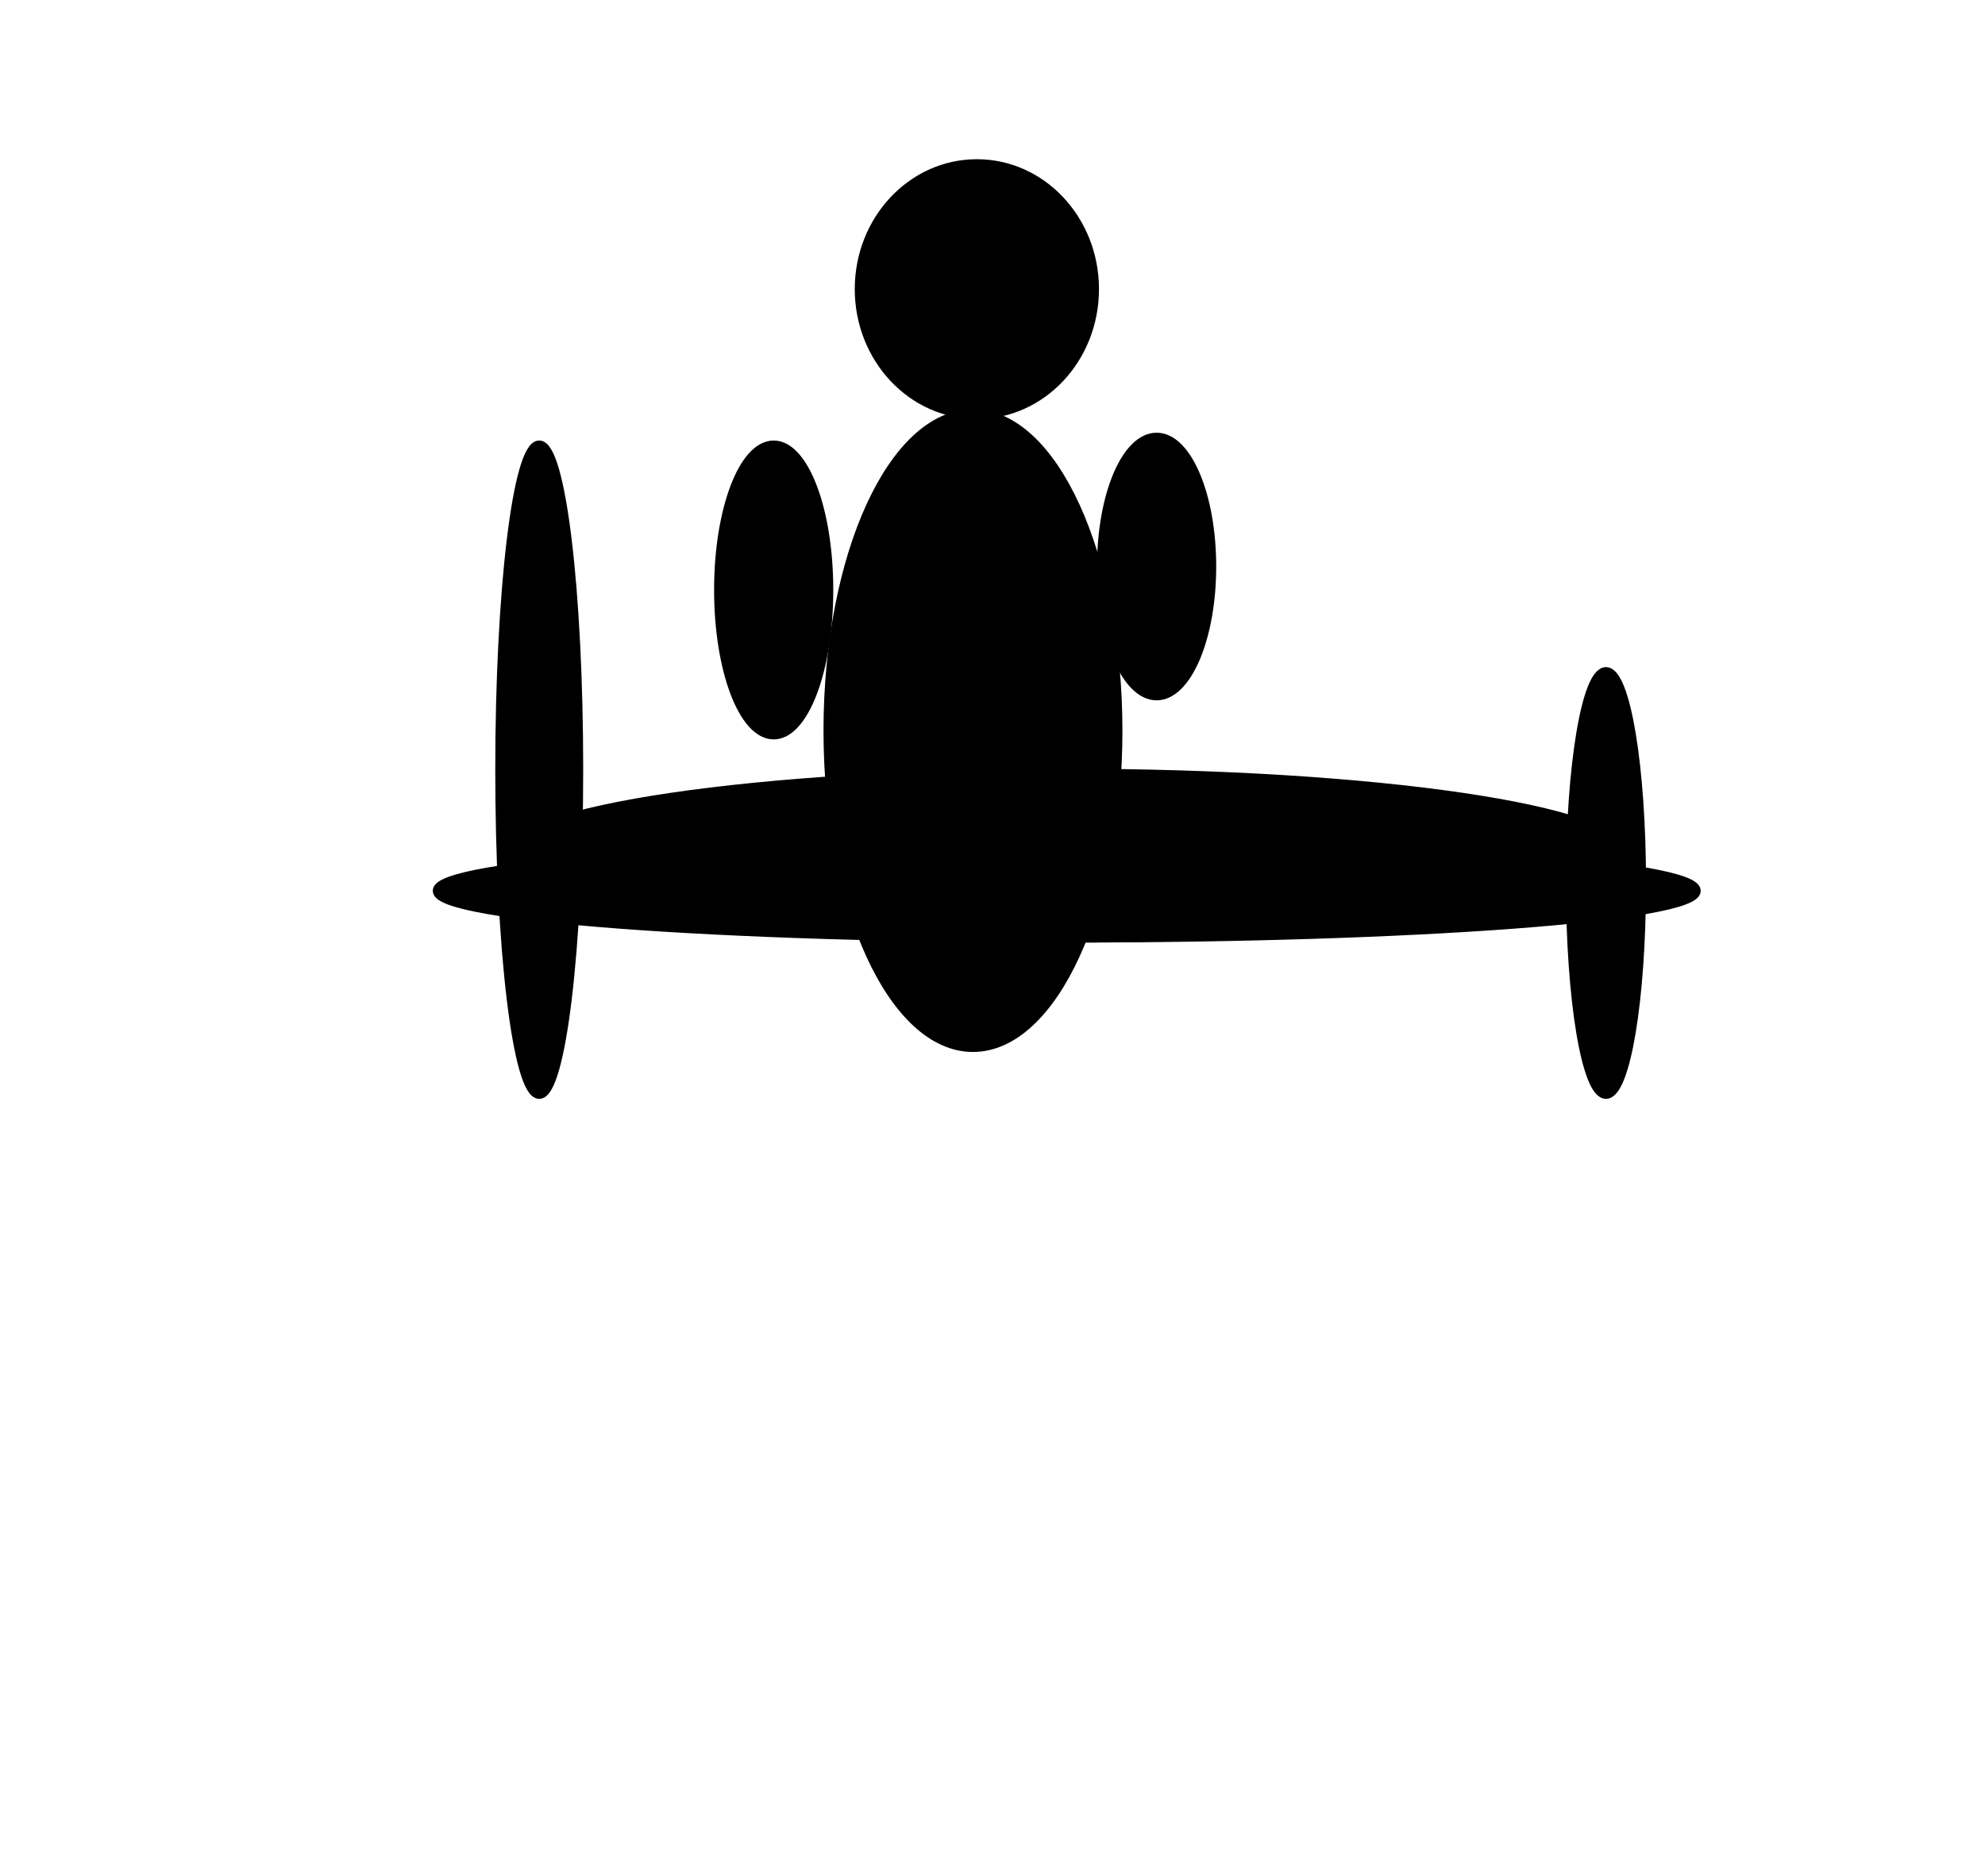
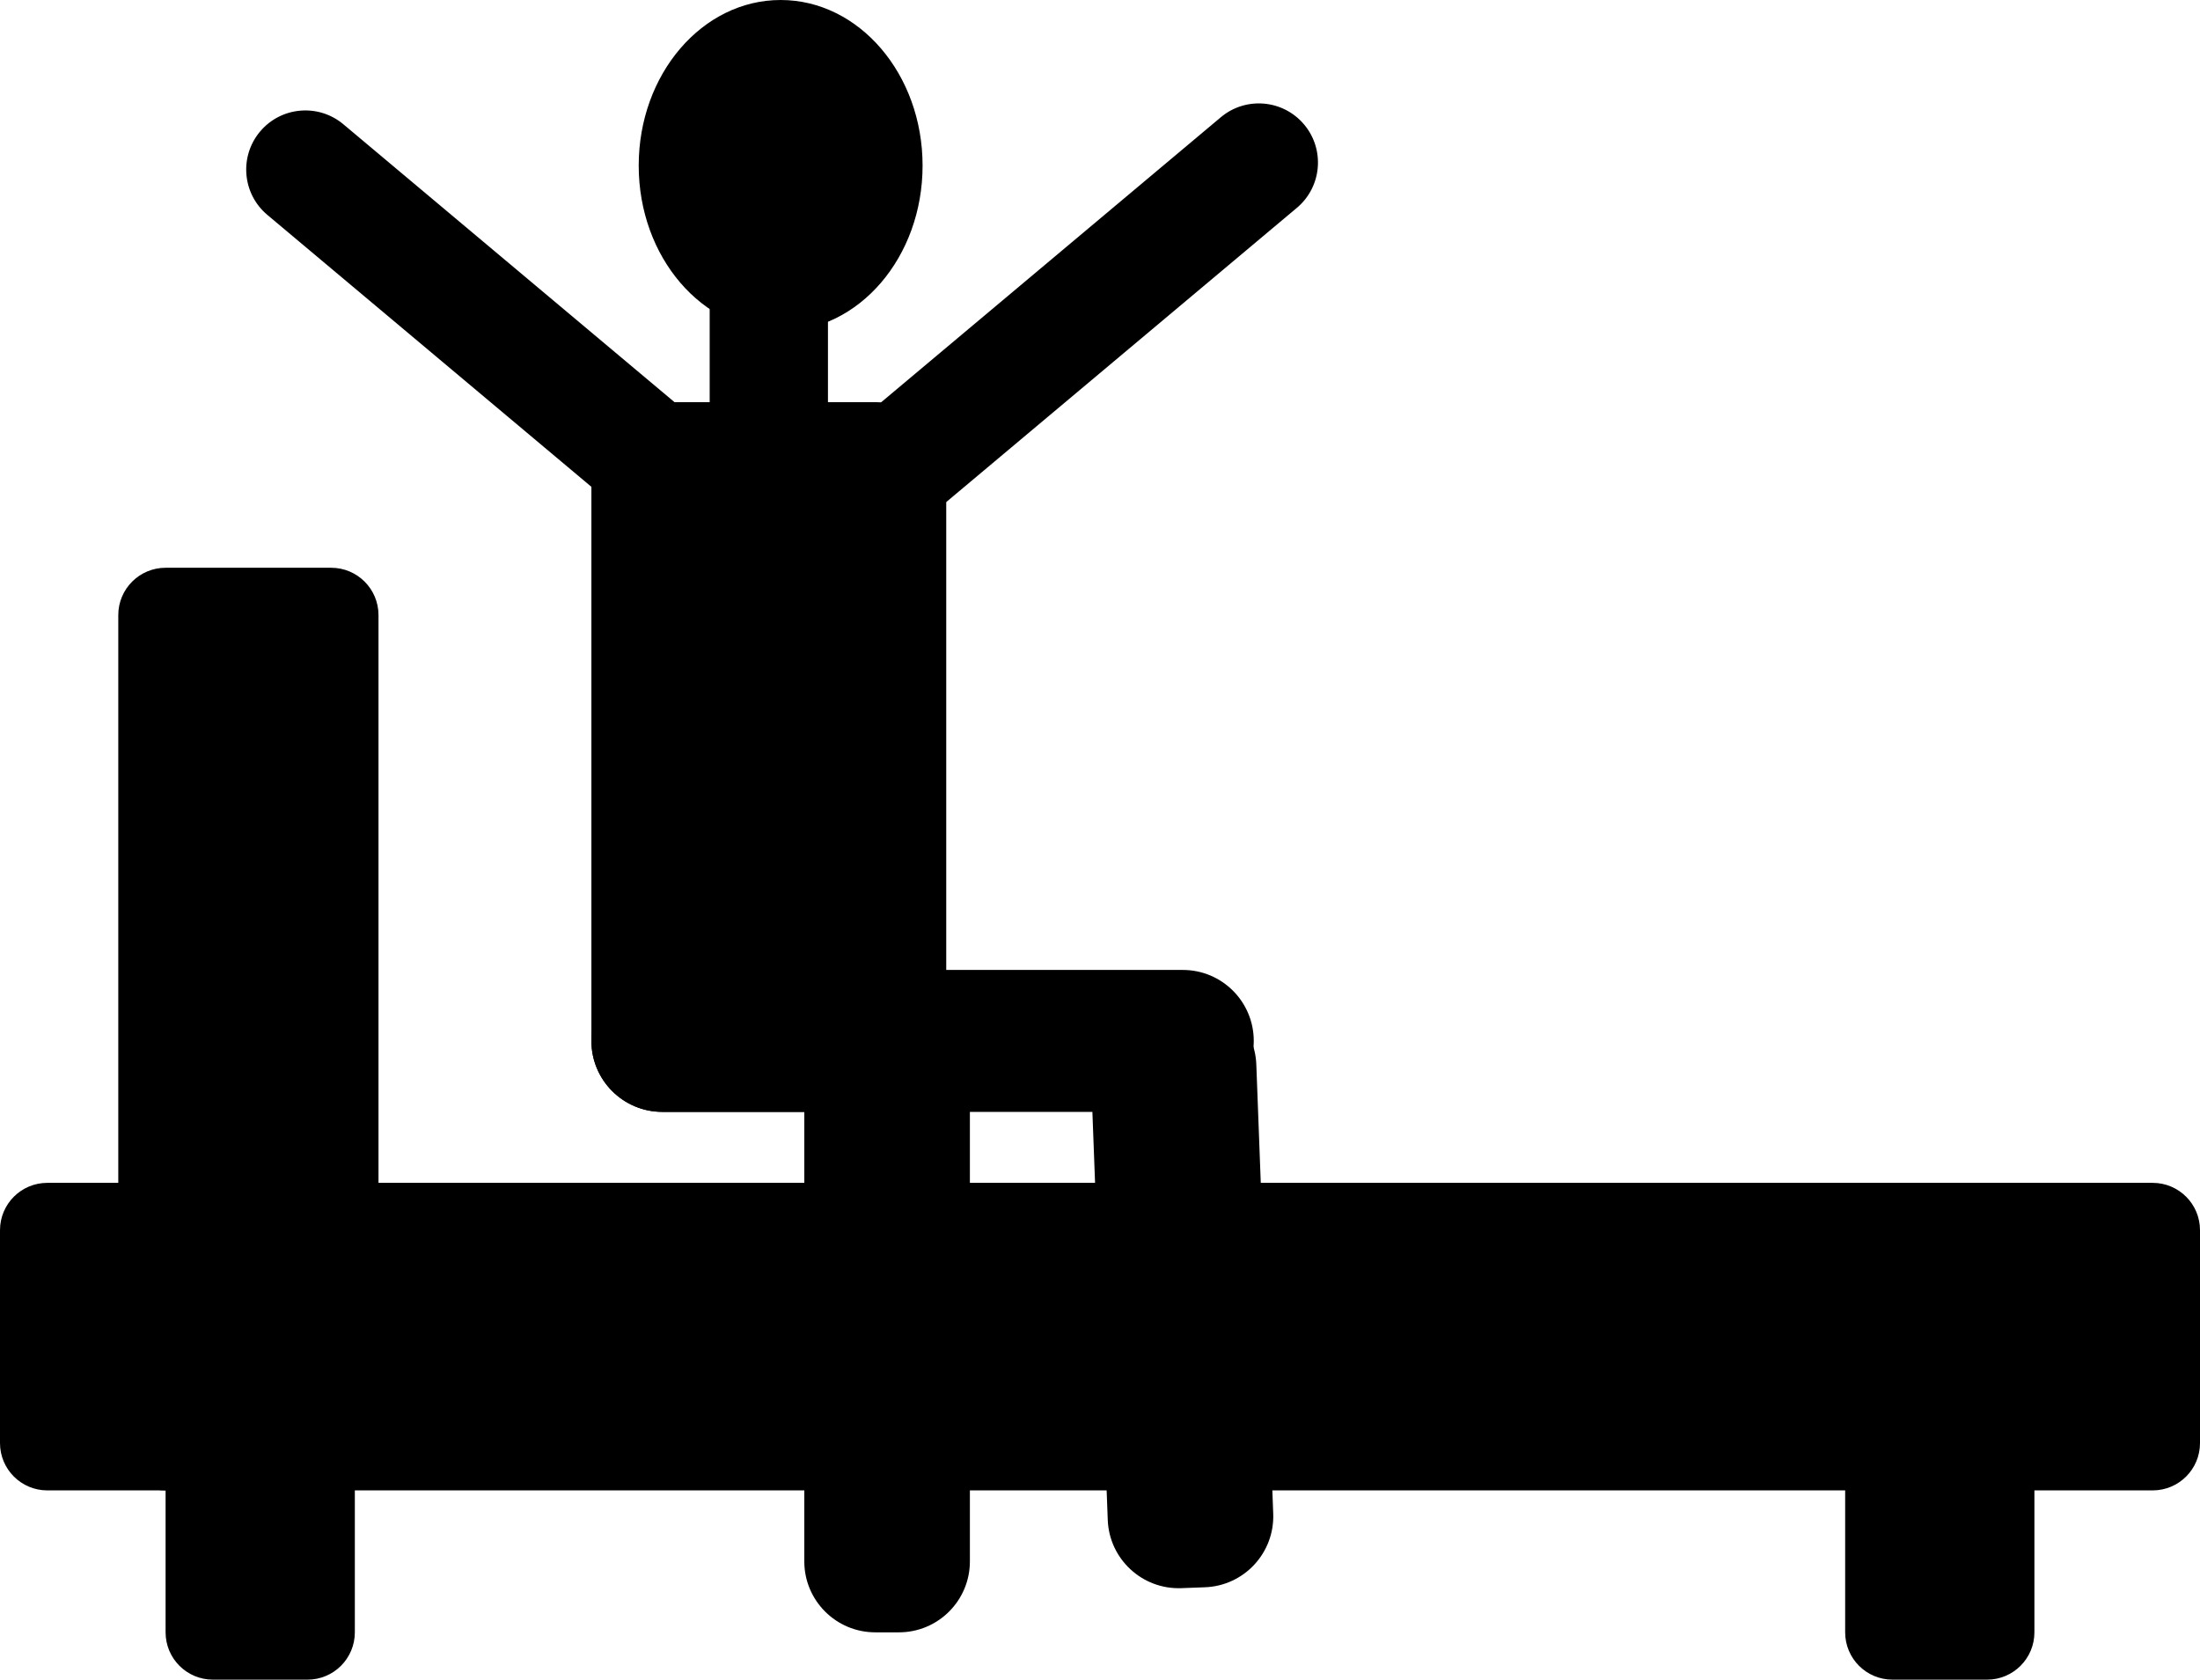
- <svg xmlns="http://www.w3.org/2000/svg" width="76.2pt" height="72pt" viewBox="0 0 76.2 72">
-   <defs />
-   <ellipse id="shape0" transform="translate(33, 6.3)" rx="4.5" ry="4.8" cx="4.5" cy="4.8" fill="#000000" fill-rule="evenodd" stroke="#000000" stroke-width="0.375" stroke-linecap="square" stroke-linejoin="bevel" />
-   <ellipse id="shape1" transform="translate(19.2, 17.1)" rx="1.5" ry="12.45" cx="1.5" cy="12.45" fill="#000000" fill-rule="evenodd" stroke="#000000" stroke-width="0.375" stroke-linecap="square" stroke-linejoin="bevel" />
-   <ellipse id="shape2" transform="translate(16.8, 32.4)" rx="24.15" ry="1.8" cx="24.15" cy="1.8" fill="#000000" fill-rule="evenodd" stroke="#000000" stroke-width="0.375" stroke-linecap="square" stroke-linejoin="bevel" />
-   <ellipse id="shape3" transform="translate(60.3, 25.8)" rx="1.35" ry="8.1" cx="1.35" cy="8.1" fill="#000000" fill-rule="evenodd" stroke="#000000" stroke-width="0.375" stroke-linecap="square" stroke-linejoin="bevel" />
-   <ellipse id="shape4" transform="translate(31.8, 15.9)" rx="5.55" ry="12.15" cx="5.55" cy="12.15" fill="#000000" fill-rule="evenodd" stroke="#000000" stroke-width="0.375" stroke-linecap="square" stroke-linejoin="bevel" />
-   <ellipse id="shape5" transform="translate(19.5, 29.7)" rx="21.45" ry="3.15" cx="21.45" cy="3.15" fill="#000000" fill-rule="evenodd" stroke="#000000" stroke-width="0.375" stroke-linecap="square" stroke-linejoin="bevel" />
-   <ellipse id="shape6" transform="translate(27.6, 17.1)" rx="2.1" ry="5.55" cx="2.1" cy="5.55" fill="#000000" fill-rule="evenodd" stroke="#000000" stroke-width="0.375" stroke-linecap="square" stroke-linejoin="bevel" />
-   <ellipse id="shape7" transform="translate(42.3, 16.8)" rx="2.1" ry="4.95" cx="2.1" cy="4.95" fill="#000000" fill-rule="evenodd" stroke="#000000" stroke-width="0.375" stroke-linecap="square" stroke-linejoin="bevel" />
+ <svg xmlns="http://www.w3.org/2000/svg" width="93" height="71" viewBox="0 0 93 71" fill="none">
+   <rect y="50" width="93" height="13" rx="2" fill="black" />
+   <rect x="25" y="41" width="28" height="6" rx="3" fill="black" />
+   <rect x="46" y="42.263" width="7" height="25" rx="3" transform="rotate(-2.15593 46 42.2633)" fill="black" />
+   <rect x="34" y="44" width="7" height="25" rx="3" fill="black" />
+   <rect x="7" y="58" width="8" height="13" rx="2" fill="black" />
+   <rect x="78" y="58" width="8" height="13" rx="2" fill="black" />
+   <rect x="25" y="17" width="15" height="30" rx="3" fill="black" />
+   <rect x="53.522" y="3.349" width="5" height="24.47" rx="2.5" transform="rotate(50 53.522 3.34949)" fill="black" />
+   <rect x="9.386" y="7.476" width="5" height="23.746" rx="2.5" transform="rotate(-50 9.38647 7.47632)" fill="black" />
+   <ellipse cx="33" cy="7" rx="6" ry="7" fill="black" />
+   <rect x="5" y="24" width="11" height="39" rx="2" fill="black" />
+   <rect x="30" y="9" width="5" height="10" rx="2" fill="black" />
</svg>
